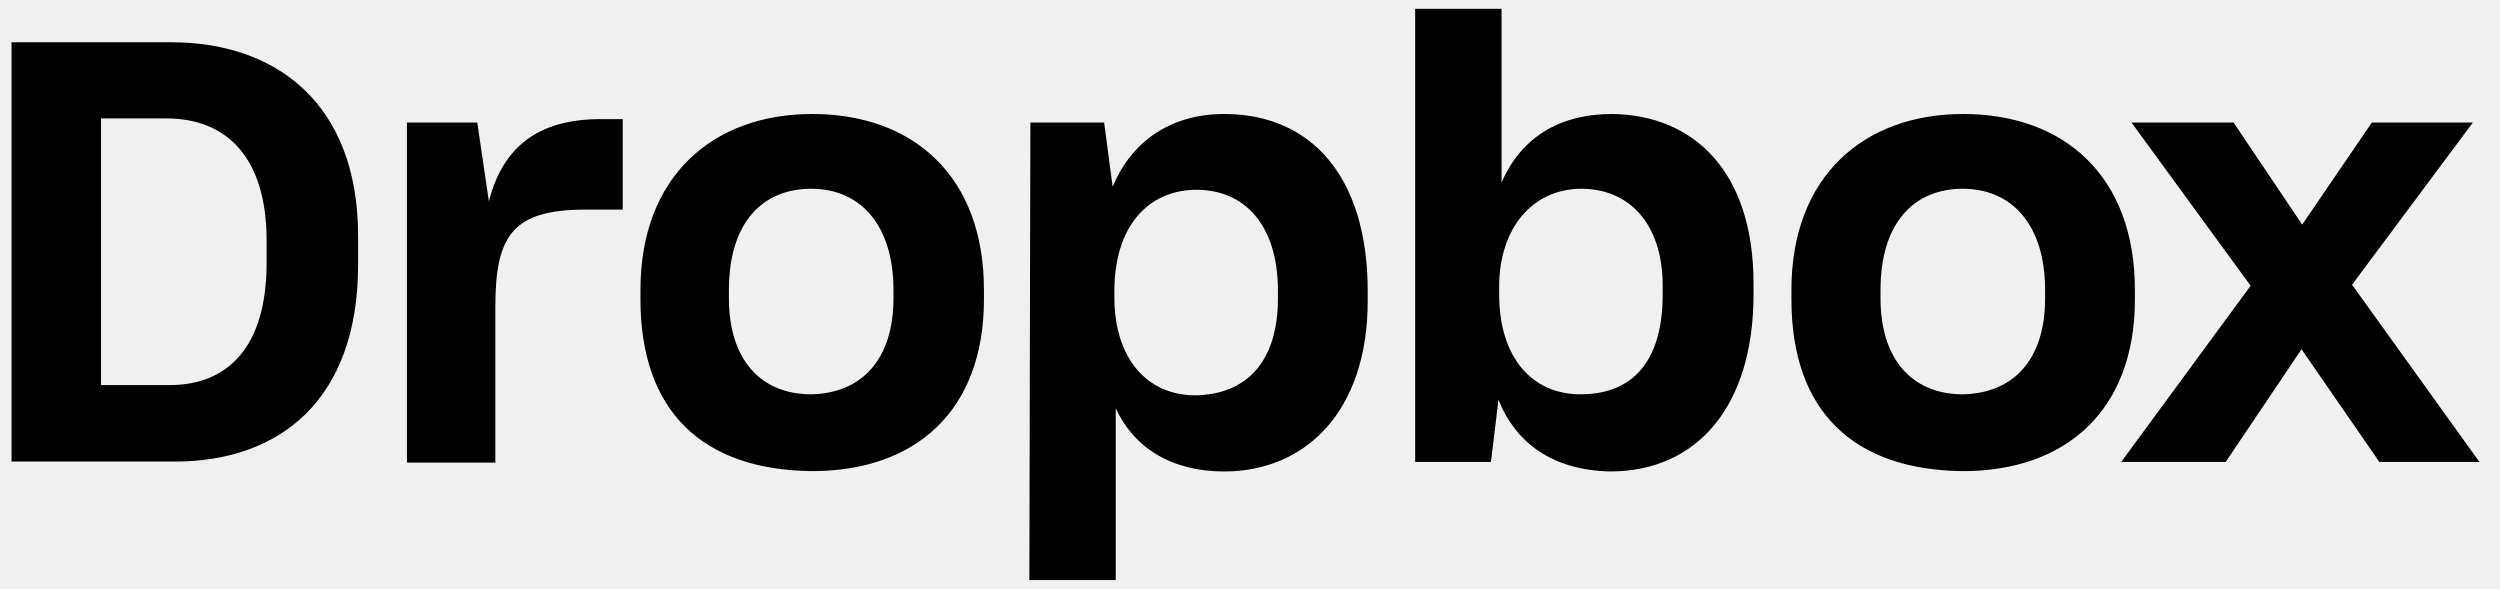
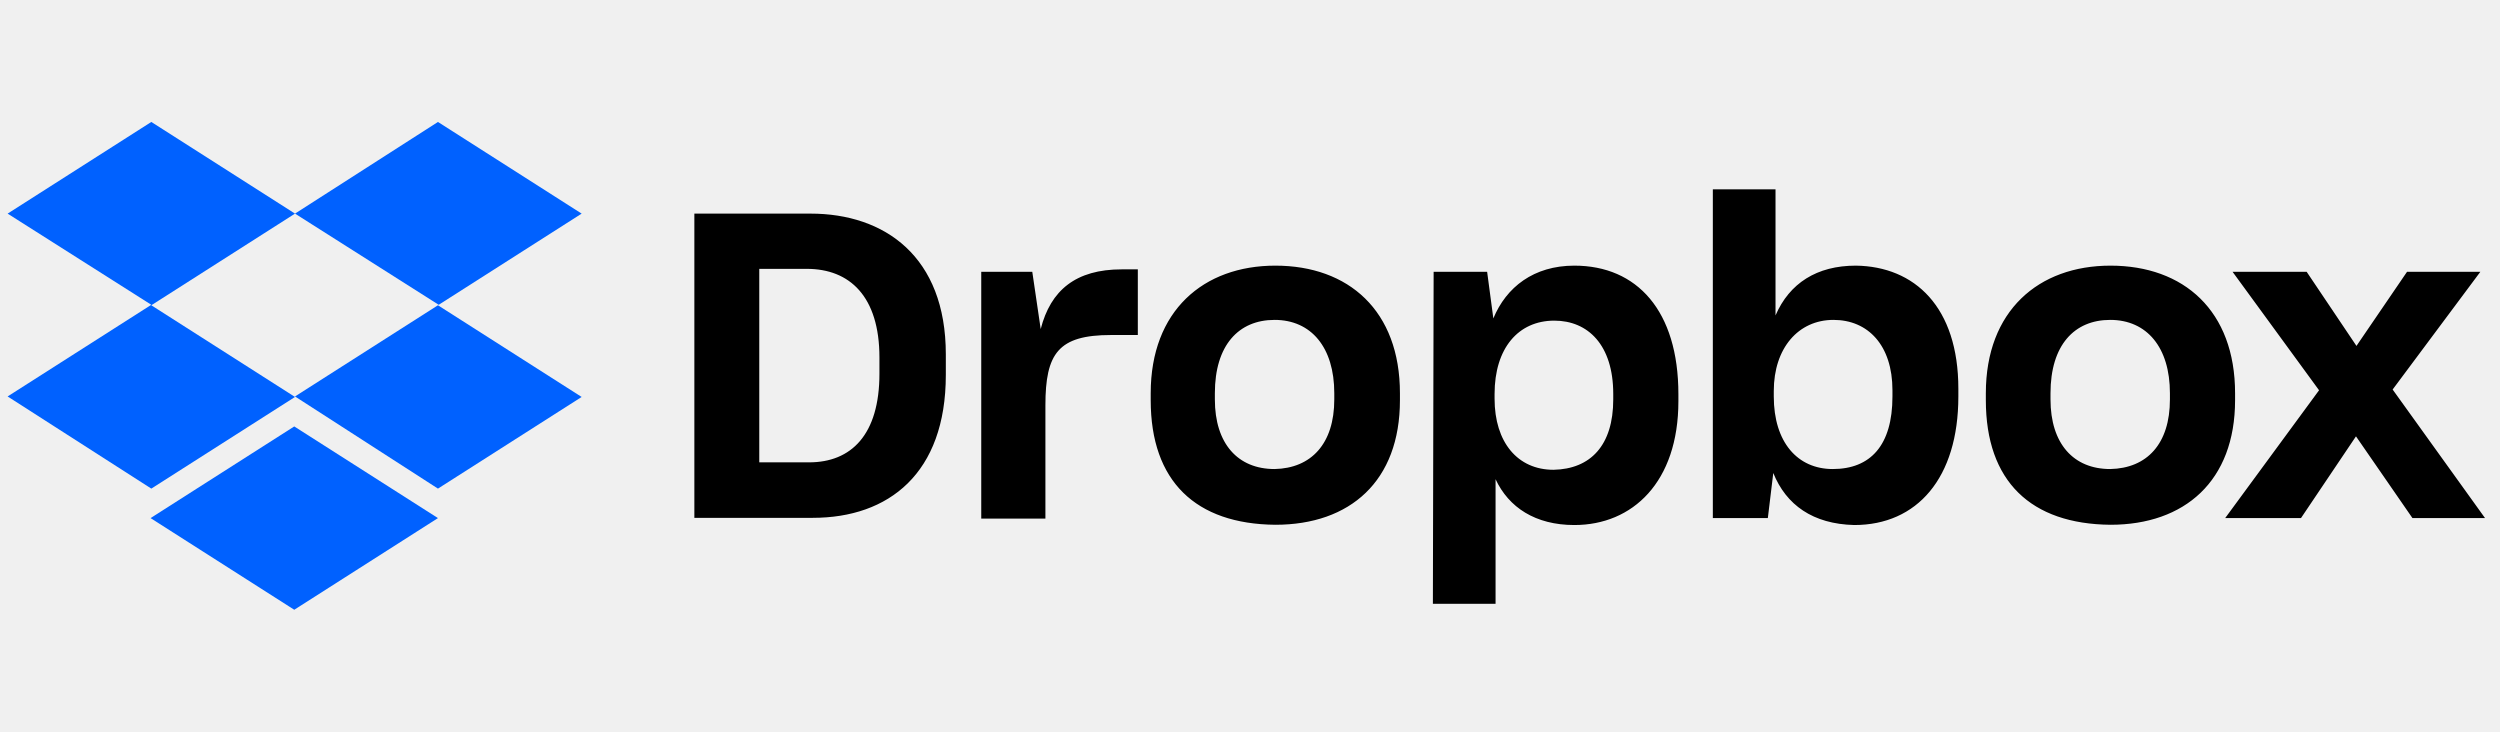
- <svg xmlns="http://www.w3.org/2000/svg" width="119" height="28" viewBox="0 0 119 28" fill="none">
-   <path d="M0.55 2.013H8.172C13.032 2.013 17.046 4.825 17.046 11.244V12.593C17.046 19.061 13.292 21.97 8.319 21.97H0.55V2.013ZM4.808 5.637V18.33H8.075C10.838 18.33 12.691 16.526 12.691 12.512V11.456C12.691 7.441 10.74 5.637 7.929 5.637H4.808ZM19.305 5.832H22.718L23.27 9.586C23.921 7.035 25.578 5.67 28.585 5.67H29.641V9.977H27.886C24.424 9.977 23.579 11.179 23.579 14.592V22.019H19.37V5.832H19.305ZM30.486 14.251V13.796C30.486 8.384 33.948 5.426 38.661 5.426C43.472 5.426 46.836 8.384 46.836 13.796V14.251C46.836 19.565 43.569 22.425 38.661 22.425C33.444 22.377 30.486 19.581 30.486 14.251ZM42.529 14.202V13.796C42.529 10.789 41.017 8.985 38.612 8.985C36.256 8.985 34.696 10.643 34.696 13.796V14.202C34.696 17.111 36.207 18.769 38.612 18.769C41.017 18.72 42.529 17.111 42.529 14.202ZM49.046 5.832H52.556L52.963 8.888C53.808 6.84 55.612 5.426 58.277 5.426C62.389 5.426 65.103 8.384 65.103 13.861V14.316C65.103 19.63 62.096 22.442 58.277 22.442C55.725 22.442 53.97 21.288 53.109 19.435V27.61H48.997L49.046 5.832ZM60.829 14.202V13.845C60.829 10.627 59.171 9.034 56.961 9.034C54.604 9.034 53.044 10.838 53.044 13.845V14.153C53.044 17.014 54.555 18.818 56.912 18.818C59.333 18.769 60.829 17.225 60.829 14.202ZM71.327 19.029L70.97 21.987H67.362V0.42H71.474V8.693C72.384 6.58 74.188 5.426 76.739 5.426C80.607 5.475 83.468 8.14 83.468 13.503V14.007C83.468 19.37 80.753 22.442 76.642 22.442C73.928 22.377 72.172 21.125 71.327 19.029ZM79.144 14.007V13.601C79.144 10.643 77.536 8.985 75.277 8.985C72.969 8.985 71.36 10.838 71.36 13.649V14.007C71.36 17.014 72.92 18.769 75.228 18.769C77.698 18.769 79.144 17.225 79.144 14.007ZM85.272 14.251V13.796C85.272 8.384 88.733 5.426 93.446 5.426C98.257 5.426 101.621 8.384 101.621 13.796V14.251C101.621 19.565 98.305 22.425 93.446 22.425C88.229 22.377 85.272 19.581 85.272 14.251ZM97.347 14.202V13.796C97.347 10.789 95.835 8.985 93.43 8.985C91.073 8.985 89.513 10.643 89.513 13.796V14.202C89.513 17.111 91.025 18.769 93.43 18.769C95.852 18.72 97.347 17.111 97.347 14.202ZM107.13 13.601L101.458 5.832H106.318L109.584 10.692L112.9 5.832H117.71L111.957 13.552L118.019 21.987H113.257L109.552 16.624L105.944 21.987H100.971L107.13 13.601Z" fill="black" />
+ <svg xmlns="http://www.w3.org/2000/svg" width="164" height="48" viewBox="0 0 164 48" fill="none">
+   <g clip-path="url(#clip0_267_3750)">
+     <path d="M45.55 14.013H53.172C58.032 14.013 62.046 16.825 62.046 23.244V24.593C62.046 31.061 58.292 33.97 53.319 33.97H45.55V14.013ZM49.808 17.637V30.33H53.075C55.838 30.33 57.691 28.526 57.691 24.512V23.456C57.691 19.441 55.74 17.637 52.929 17.637H49.808ZM64.305 17.832H67.718L68.27 21.587C68.921 19.035 70.578 17.67 73.585 17.67H74.641V21.977H72.886C69.424 21.977 68.579 23.179 68.579 26.592V34.019H64.37V17.832H64.305ZM75.486 26.251V25.796C75.486 20.384 78.948 17.426 83.661 17.426C88.472 17.426 91.836 20.384 91.836 25.796V26.251C91.836 31.565 88.569 34.425 83.661 34.425C78.444 34.377 75.486 31.581 75.486 26.251ZM87.529 26.202V25.796C87.529 22.789 86.017 20.985 83.612 20.985C81.256 20.985 79.695 22.643 79.695 25.796V26.202C79.695 29.111 81.207 30.769 83.612 30.769C86.017 30.72 87.529 29.111 87.529 26.202ZM94.046 17.832H97.556L97.963 20.888C98.808 18.84 100.612 17.426 103.277 17.426C107.389 17.426 110.103 20.384 110.103 25.861V26.316C110.103 31.63 107.096 34.442 103.277 34.442C100.726 34.442 98.97 33.288 98.109 31.435V39.61H93.997L94.046 17.832ZM105.829 26.202V25.845C105.829 22.627 104.171 21.034 101.961 21.034C99.604 21.034 98.044 22.838 98.044 25.845V26.153C98.044 29.014 99.555 30.818 101.912 30.818C104.333 30.769 105.829 29.225 105.829 26.202ZM116.327 31.029L115.97 33.987H112.362V12.42H116.474V20.693C117.384 18.58 119.188 17.426 121.739 17.426C125.607 17.475 128.468 20.14 128.468 25.503V26.007C128.468 31.37 125.753 34.442 121.642 34.442C118.928 34.377 117.172 33.125 116.327 31.029ZM124.145 26.007V25.601C124.145 22.643 122.536 20.985 120.277 20.985C117.969 20.985 116.36 22.838 116.36 25.649V26.007C116.36 29.014 117.92 30.769 120.228 30.769C122.698 30.769 124.145 29.225 124.145 26.007ZM130.271 26.251V25.796C130.271 20.384 133.733 17.426 138.446 17.426C143.257 17.426 146.621 20.384 146.621 25.796V26.251C146.621 31.565 143.306 34.425 138.446 34.425C133.229 34.377 130.271 31.581 130.271 26.251ZM142.347 26.202V25.796C142.347 22.789 140.835 20.985 138.43 20.985C136.073 20.985 134.513 22.643 134.513 25.796V26.202C134.513 29.111 136.025 30.769 138.43 30.769C140.851 30.72 142.347 29.111 142.347 26.202ZM152.13 25.601L146.458 17.832H151.318L154.584 22.692L157.9 17.832H162.71L156.957 25.552L163.019 33.987H158.257L154.552 28.624L150.944 33.987H145.971L152.13 25.601Z" fill="black" />
+     <path d="M19.352 14.013L9.926 20.026L19.352 26.04L9.926 32.053L0.5 26.007L9.926 19.994L0.5 14.013L9.926 8L19.352 14.013ZM9.877 33.987L19.303 27.974L28.73 33.987L19.303 40L9.877 33.987ZM19.352 26.007L28.778 19.994L19.352 14.013L28.73 8L38.156 14.013L28.73 20.026L38.156 26.04L28.73 32.053L19.352 26.007Z" fill="#0061FF" />
+   </g>
+   <defs>
+     <clipPath id="clip0_267_3750">
+       <rect width="163" height="48" fill="white" transform="translate(0.5)" />
+     </clipPath>
+   </defs>
</svg>
